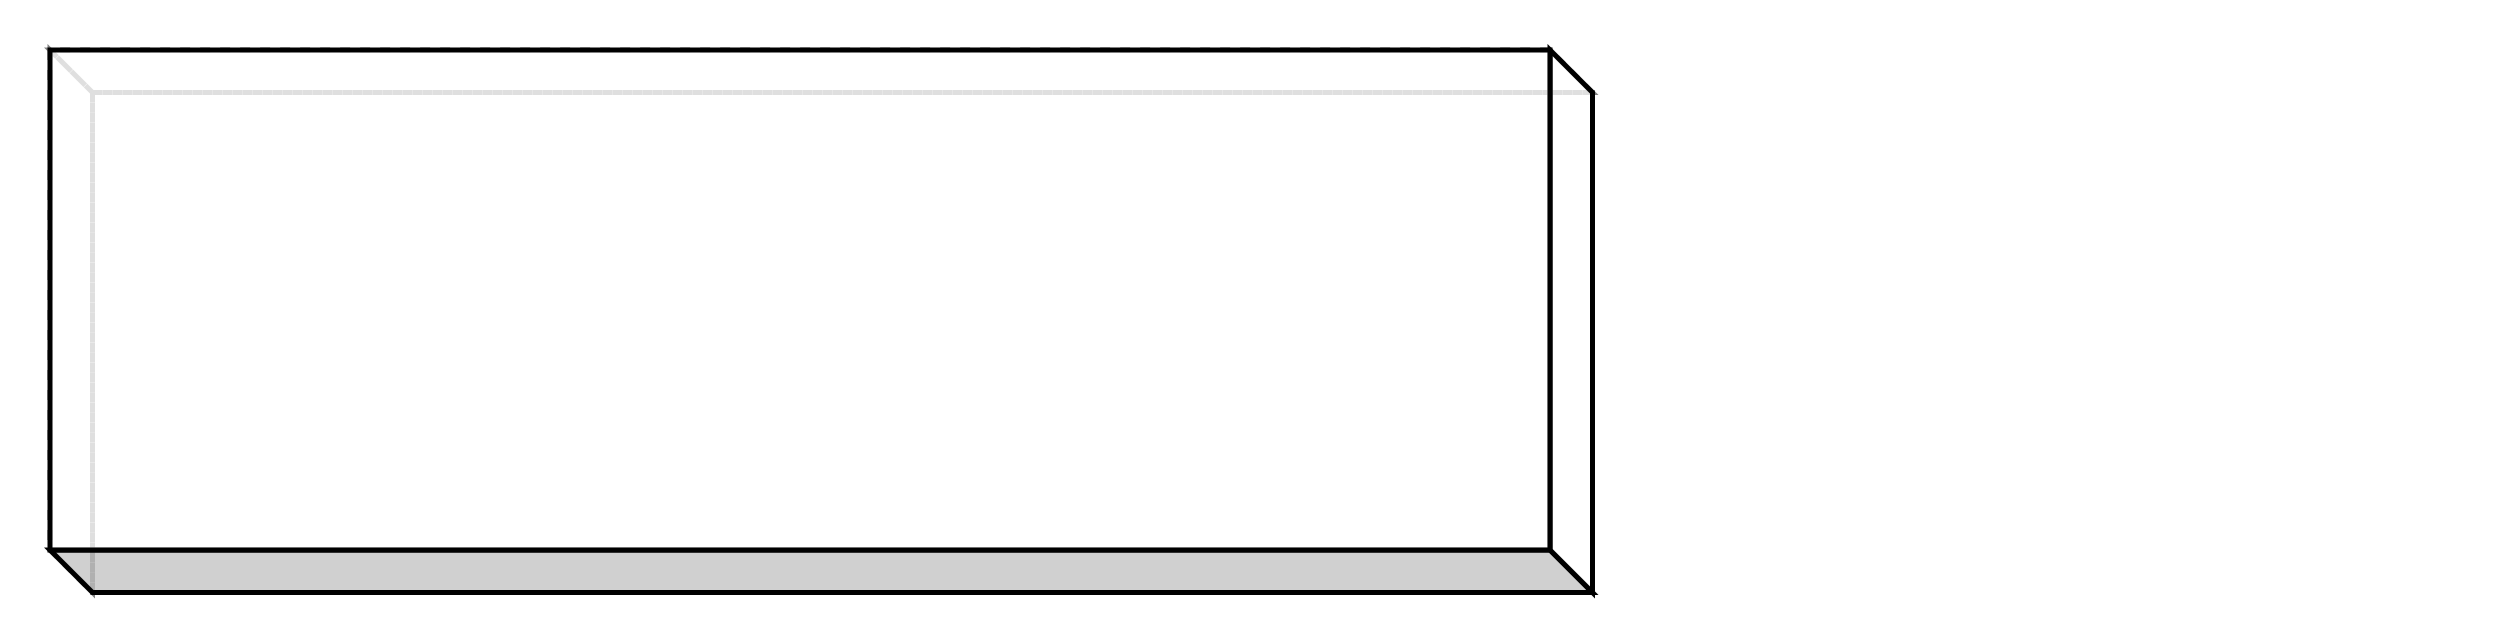
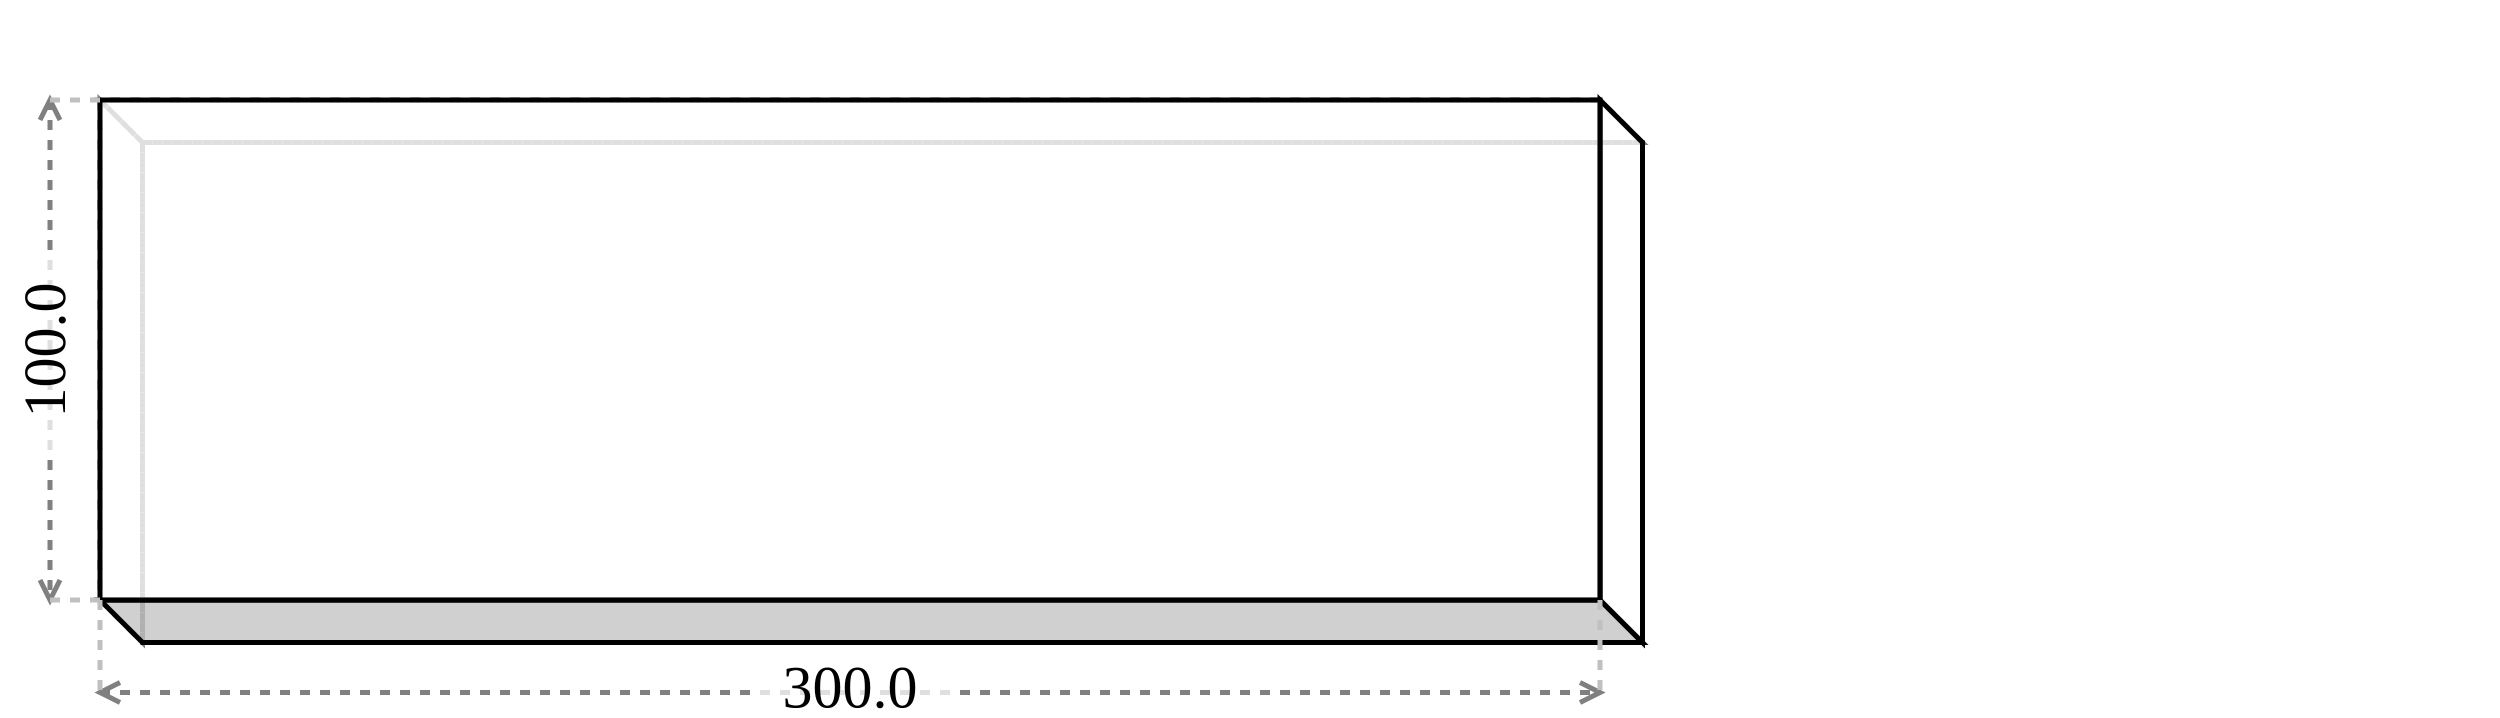
- <svg xmlns="http://www.w3.org/2000/svg" width="1000" viewBox="0.0 0.0 500.0 128.5">
-   <polygon fill="none" stroke-width="1" stroke-dasharray="2" stroke="gray" points="18.5,18.5 18.5,118.5 318.5,118.5 318.5,18.5" />
-   <polygon fill="none" stroke-width="1" stroke-dasharray="2" stroke="gray" points="10.0,10.0 10.0,110.0 18.5,118.5 18.5,18.5" />
-   <polygon fill="none" stroke-width="1" stroke-dasharray="2" stroke="gray" points="18.5,18.5 318.5,18.5 310.0,10.0 10.0,10.0" />
-   <polygon fill="rgba(192,192,192,0.75)" stroke-width="1" stroke-dasharray="" stroke="black" points="10.0,110.0 310.0,110.0 318.5,118.5 18.5,118.5" />
-   <polygon fill="rgba(255,255,255,0.75)" stroke-width="1" stroke-dasharray="" stroke="black" points="318.5,18.5 318.5,118.5 310.0,110.0 310.0,10.0" />
-   <polygon fill="rgba(255,255,255,0.75)" stroke-width="1" stroke-dasharray="" stroke="black" points="10.0,10.0 310.0,10.0 310.0,110.0 10.0,110.0" />
+ <svg xmlns="http://www.w3.org/2000/svg" width="1000" viewBox="0.0 0.0 500.0 143.5">
+   <polygon fill="none" stroke-width="1" stroke-dasharray="2" stroke="gray" points="28.5,28.5 28.5,128.5 328.5,128.5 328.5,28.5" />
+   <polygon fill="none" stroke-width="1" stroke-dasharray="2" stroke="gray" points="20.0,20.0 20.0,120.0 28.5,128.5 28.5,28.5" />
+   <polygon fill="none" stroke-width="1" stroke-dasharray="2" stroke="gray" points="28.5,28.5 328.5,28.5 320.0,20.0 20.0,20.0" />
+   <polygon fill="rgba(192,192,192,0.75)" stroke-width="1" stroke-dasharray="" stroke="black" points="20.0,120.0 320.0,120.0 328.5,128.5 28.5,128.5" />
+   <polygon fill="rgba(255,255,255,0.75)" stroke-width="1" stroke-dasharray="" stroke="black" points="328.5,28.5 328.5,128.5 320.0,120.0 320.0,20.0" />
+   <polygon fill="rgba(255,255,255,0.75)" stroke-width="1" stroke-dasharray="" stroke="black" points="20.0,20.0 320.0,20.0 320.0,120.0 20.0,120.0" />
+   <polyline fill="none" stroke-width="1" stroke-dasharray="2" stroke="gray" points="20.0,138.5 320.0,138.5" />
+   <polyline fill="none" stroke-width="1" stroke-dasharray="" stroke="gray" points="24.0,136.5 20.0,138.5 24.0,140.5" />
+   <polyline fill="none" stroke-width="1" stroke-dasharray="" stroke="gray" points="316.0,136.5 320.0,138.5 316.0,140.5" />
+   <polyline fill="none" stroke-width="1" stroke-dasharray="2" stroke="silver" points="320.0,120.0 320.0,138.5" />
+   <polyline fill="none" stroke-width="1" stroke-dasharray="2" stroke="silver" points="20.0,120.0 20.0,138.5" />
+   <rect x="150.0" y="133.485" width="40" height="10" style="fill: rgba(255,255,255,0.75); stroke: none; stroke-width: 1;" />
+   <text style="font-size:12px" text-anchor="middle" x="170.0" y="141.485" fill="black">300.0</text>
+   <polyline fill="none" stroke-width="1" stroke-dasharray="2" stroke="gray" points="10.0,20.0 10.0,120.0" />
+   <polyline fill="none" stroke-width="1" stroke-dasharray="" stroke="gray" points="8.0,24.0 10.0,20.0 12.0,24.0" />
+   <polyline fill="none" stroke-width="1" stroke-dasharray="" stroke="gray" points="8.0,116.0 10.0,120.0 12.0,116.0" />
+   <polyline fill="none" stroke-width="1" stroke-dasharray="2" stroke="silver" points="20.0,120.0 10.0,120.0" />
+   <polyline fill="none" stroke-width="1" stroke-dasharray="2" stroke="silver" points="20.0,20.0 10.0,20.0" />
+   <rect x="5.0" y="50.0" width="10" height="40" style="fill: rgba(255,255,255,0.75); stroke: none; stroke-width: 1;" />
+   <text style="font-size:12px" text-anchor="middle" x="0" y="0" fill="black" transform="translate(13.0 70.0) rotate(-90)">100.0</text>
</svg>
